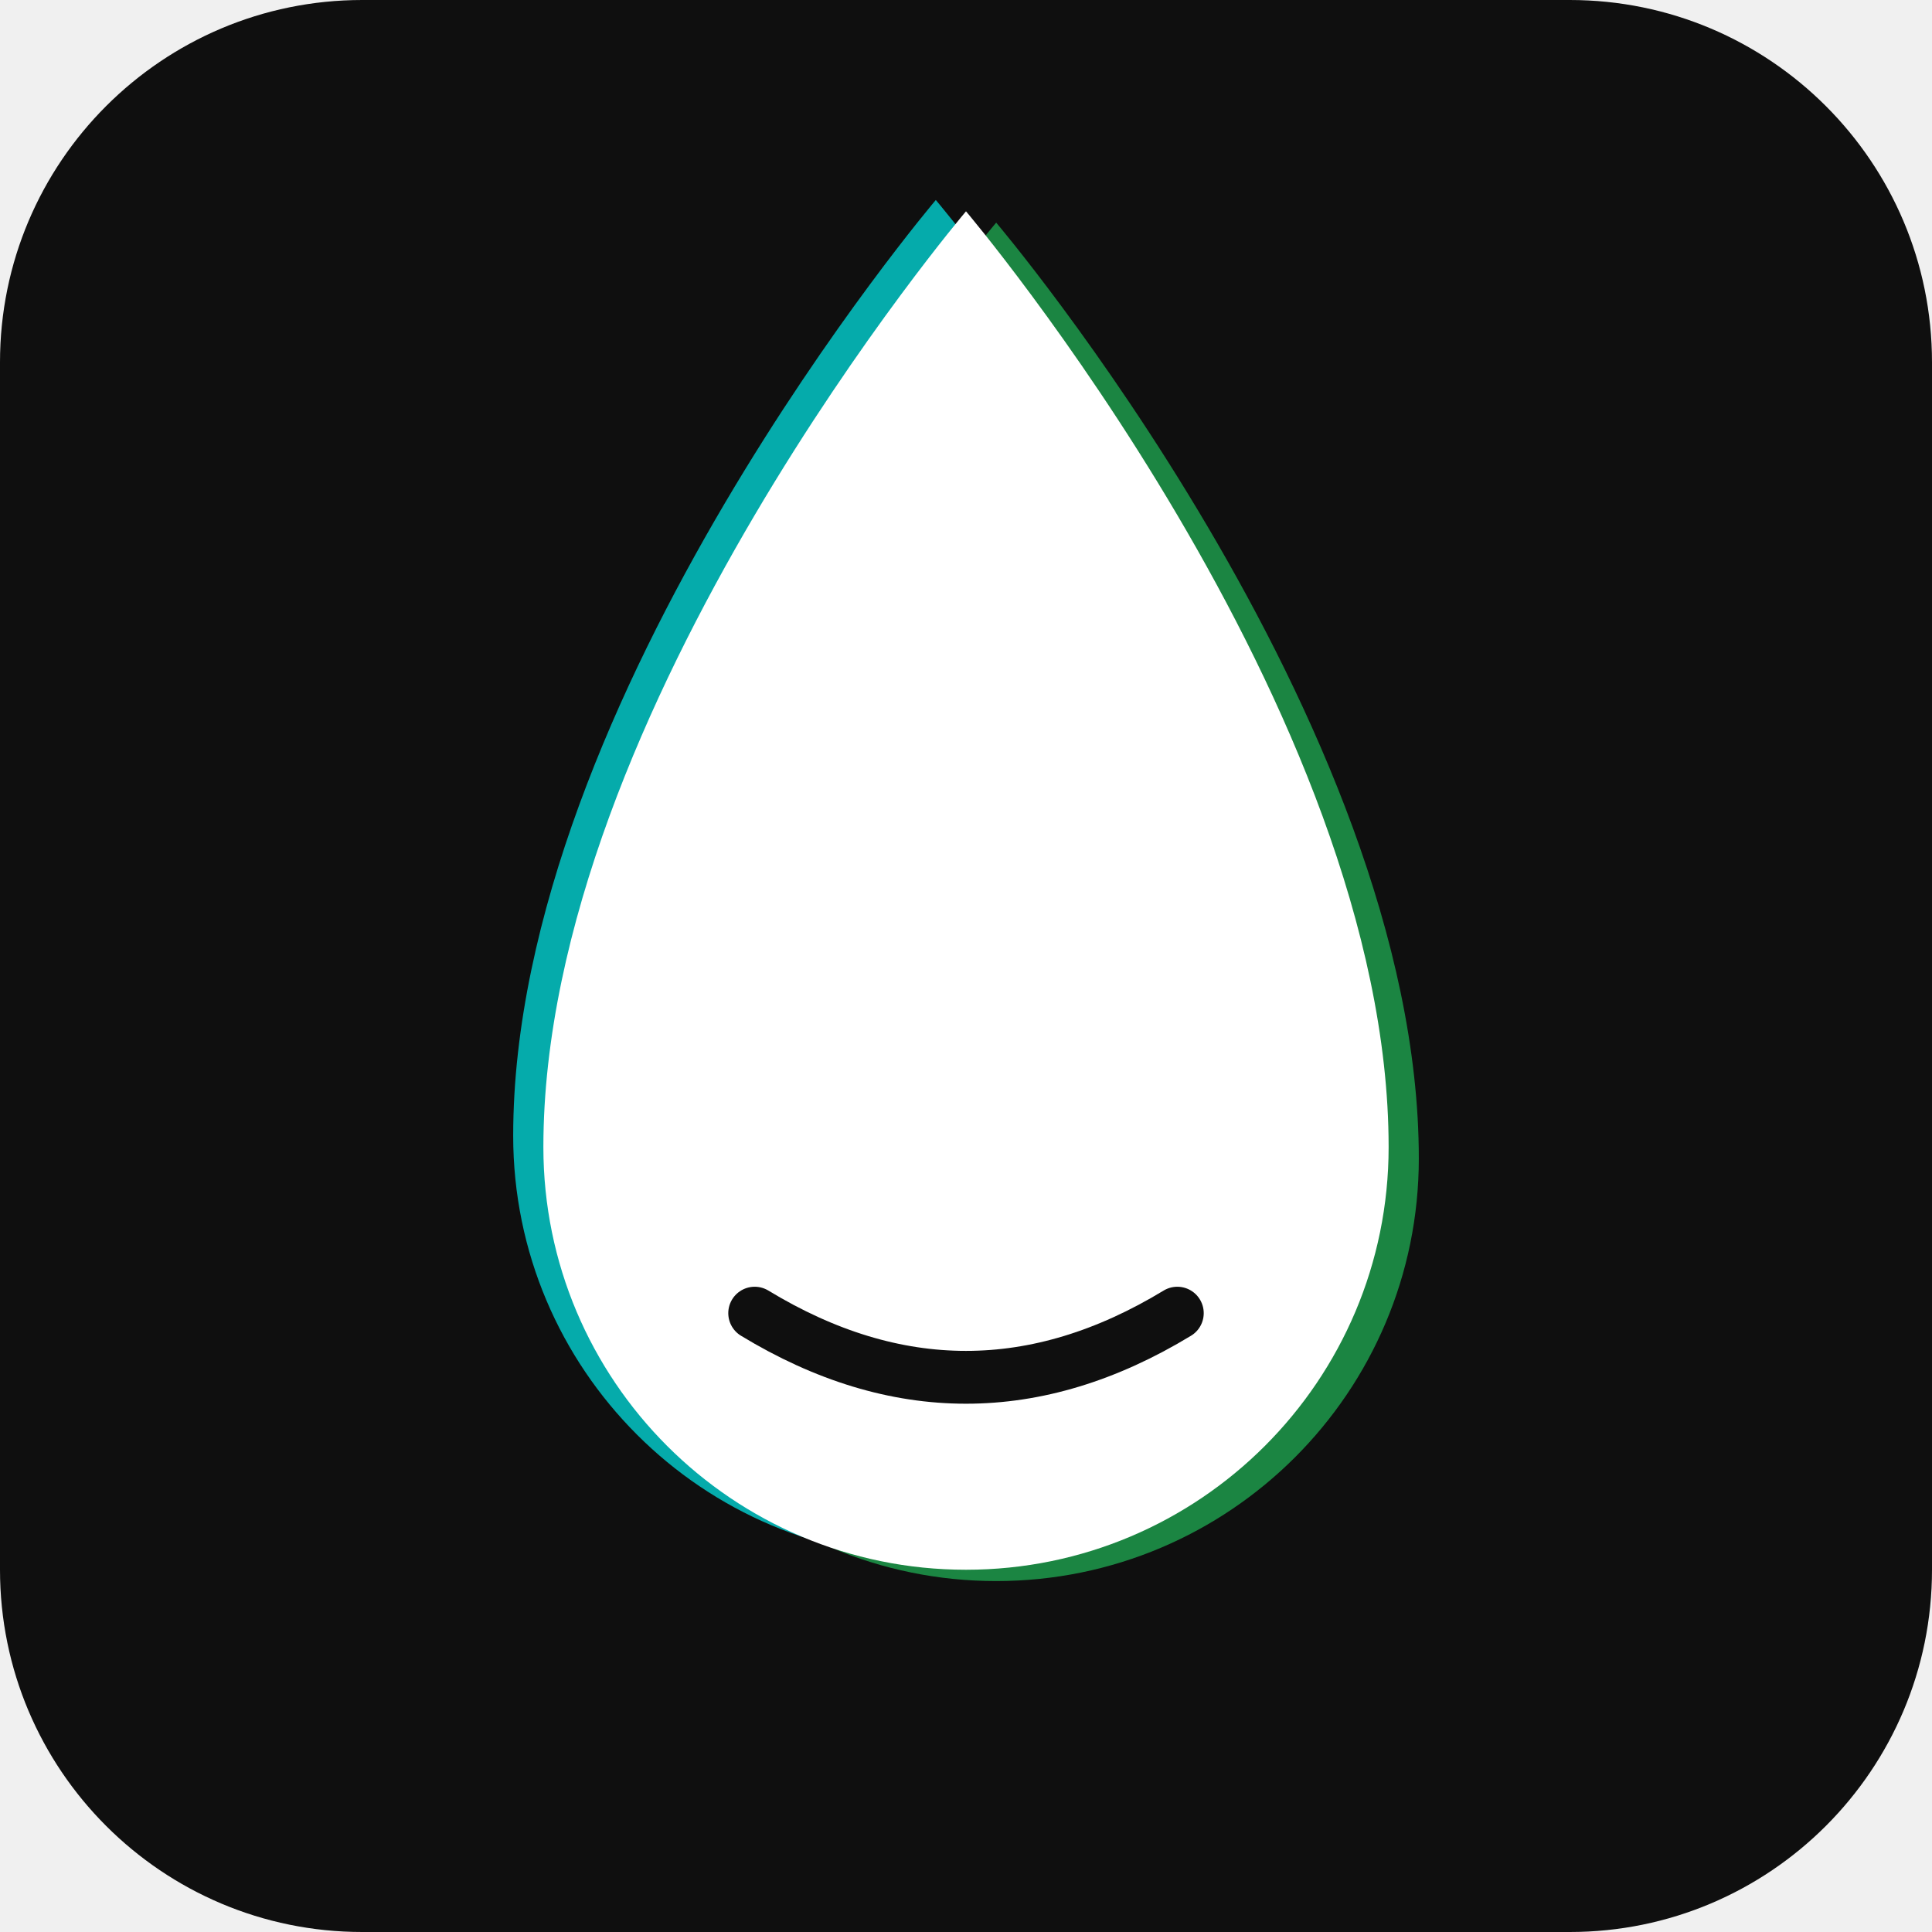
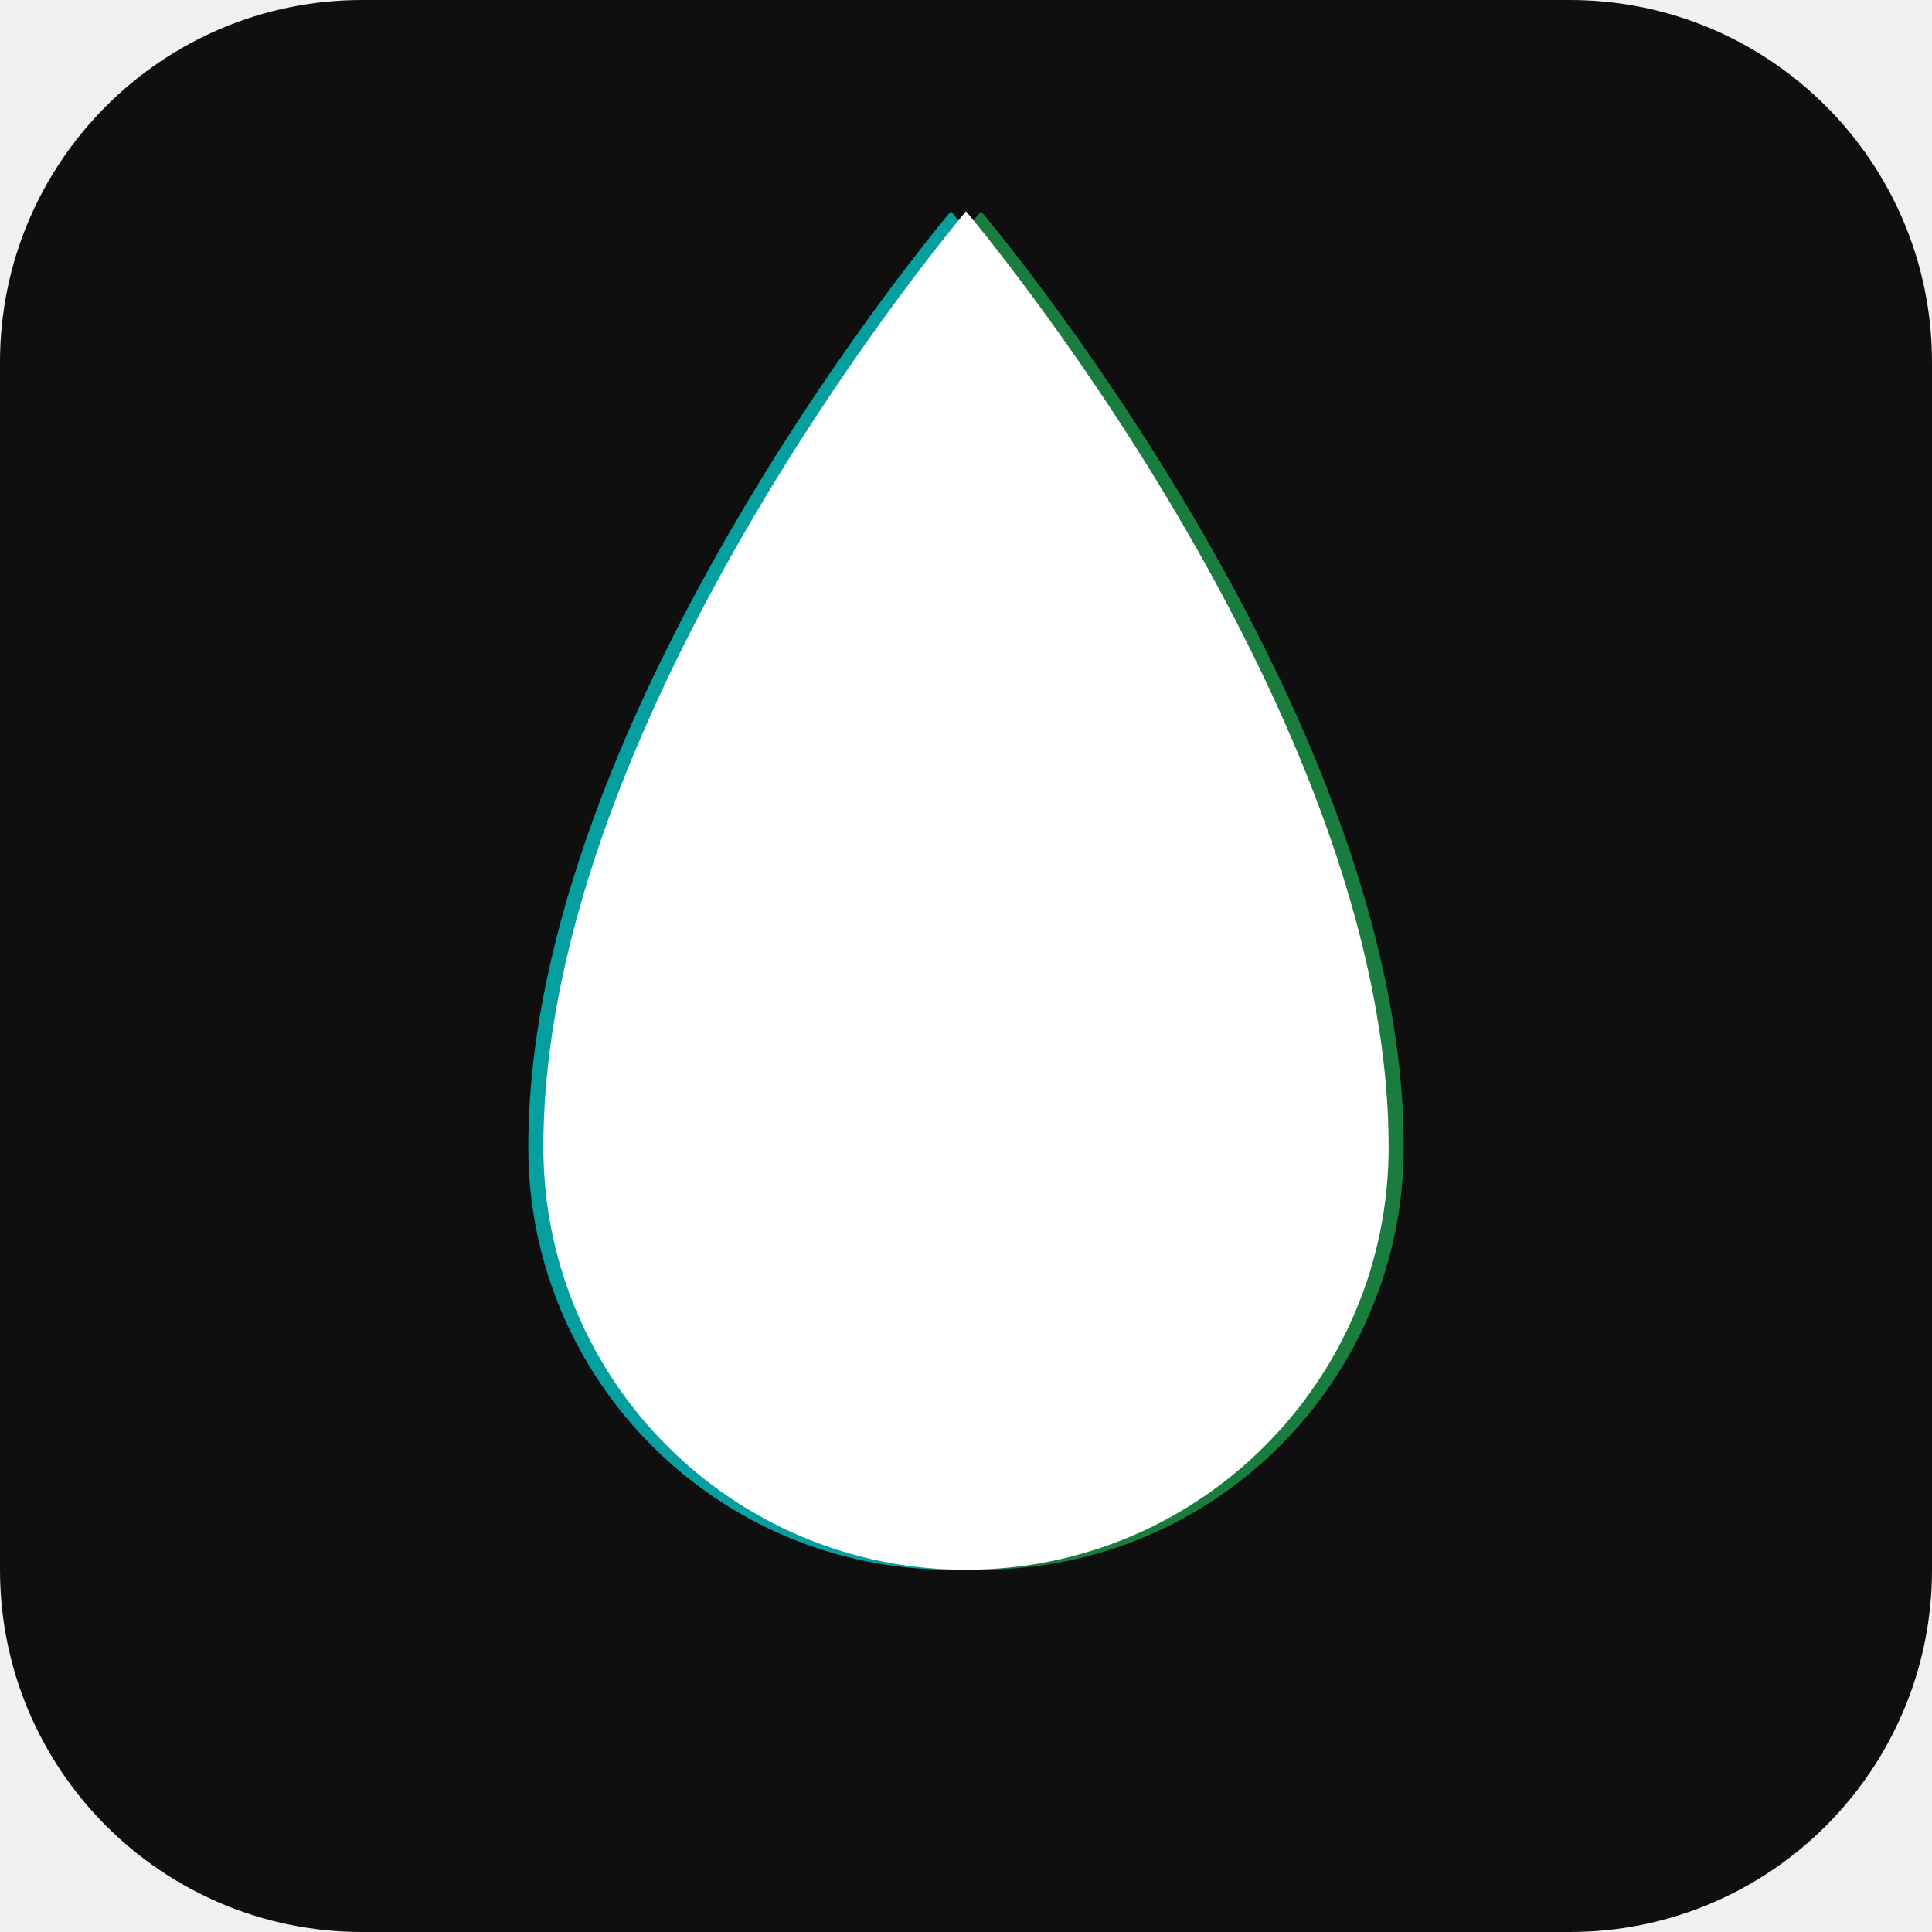
<svg xmlns="http://www.w3.org/2000/svg" width="512" height="512" viewBox="0 0 512 512" fill="none">
  <rect width="512" height="512" rx="96" fill="#0f0f0f" />
-   <g transform="translate(-8, -3)" opacity="0.65">
+   <g transform="translate(-4, 0)" opacity="0.6">
    <path d="M256 56          C256 56 144 188 144 304          C144 365.856 194.144 416 256 416          C317.856 416 368 365.856 368 304          C368 188 256 56 256 56Z" fill="#00ffff" />
  </g>
-   <g transform="translate(8, 3)" opacity="0.65">
+   <g transform="translate(4, 0)" opacity="0.6">
    <path d="M256 56          C256 56 144 188 144 304          C144 365.856 194.144 416 256 416          C317.856 416 368 365.856 368 304          C368 188 256 56 256 56Z" fill="#22c55e" />
  </g>
  <path d="M256 56        C256 56 144 188 144 304        C144 365.856 194.144 416 256 416        C317.856 416 368 365.856 368 304        C368 188 256 56 256 56Z" fill="#ffffff" />
-   <path d="M200 348 Q256 382 312 348" fill="none" stroke="#0f0f0f" stroke-width="14" stroke-linecap="round" />
</svg>
